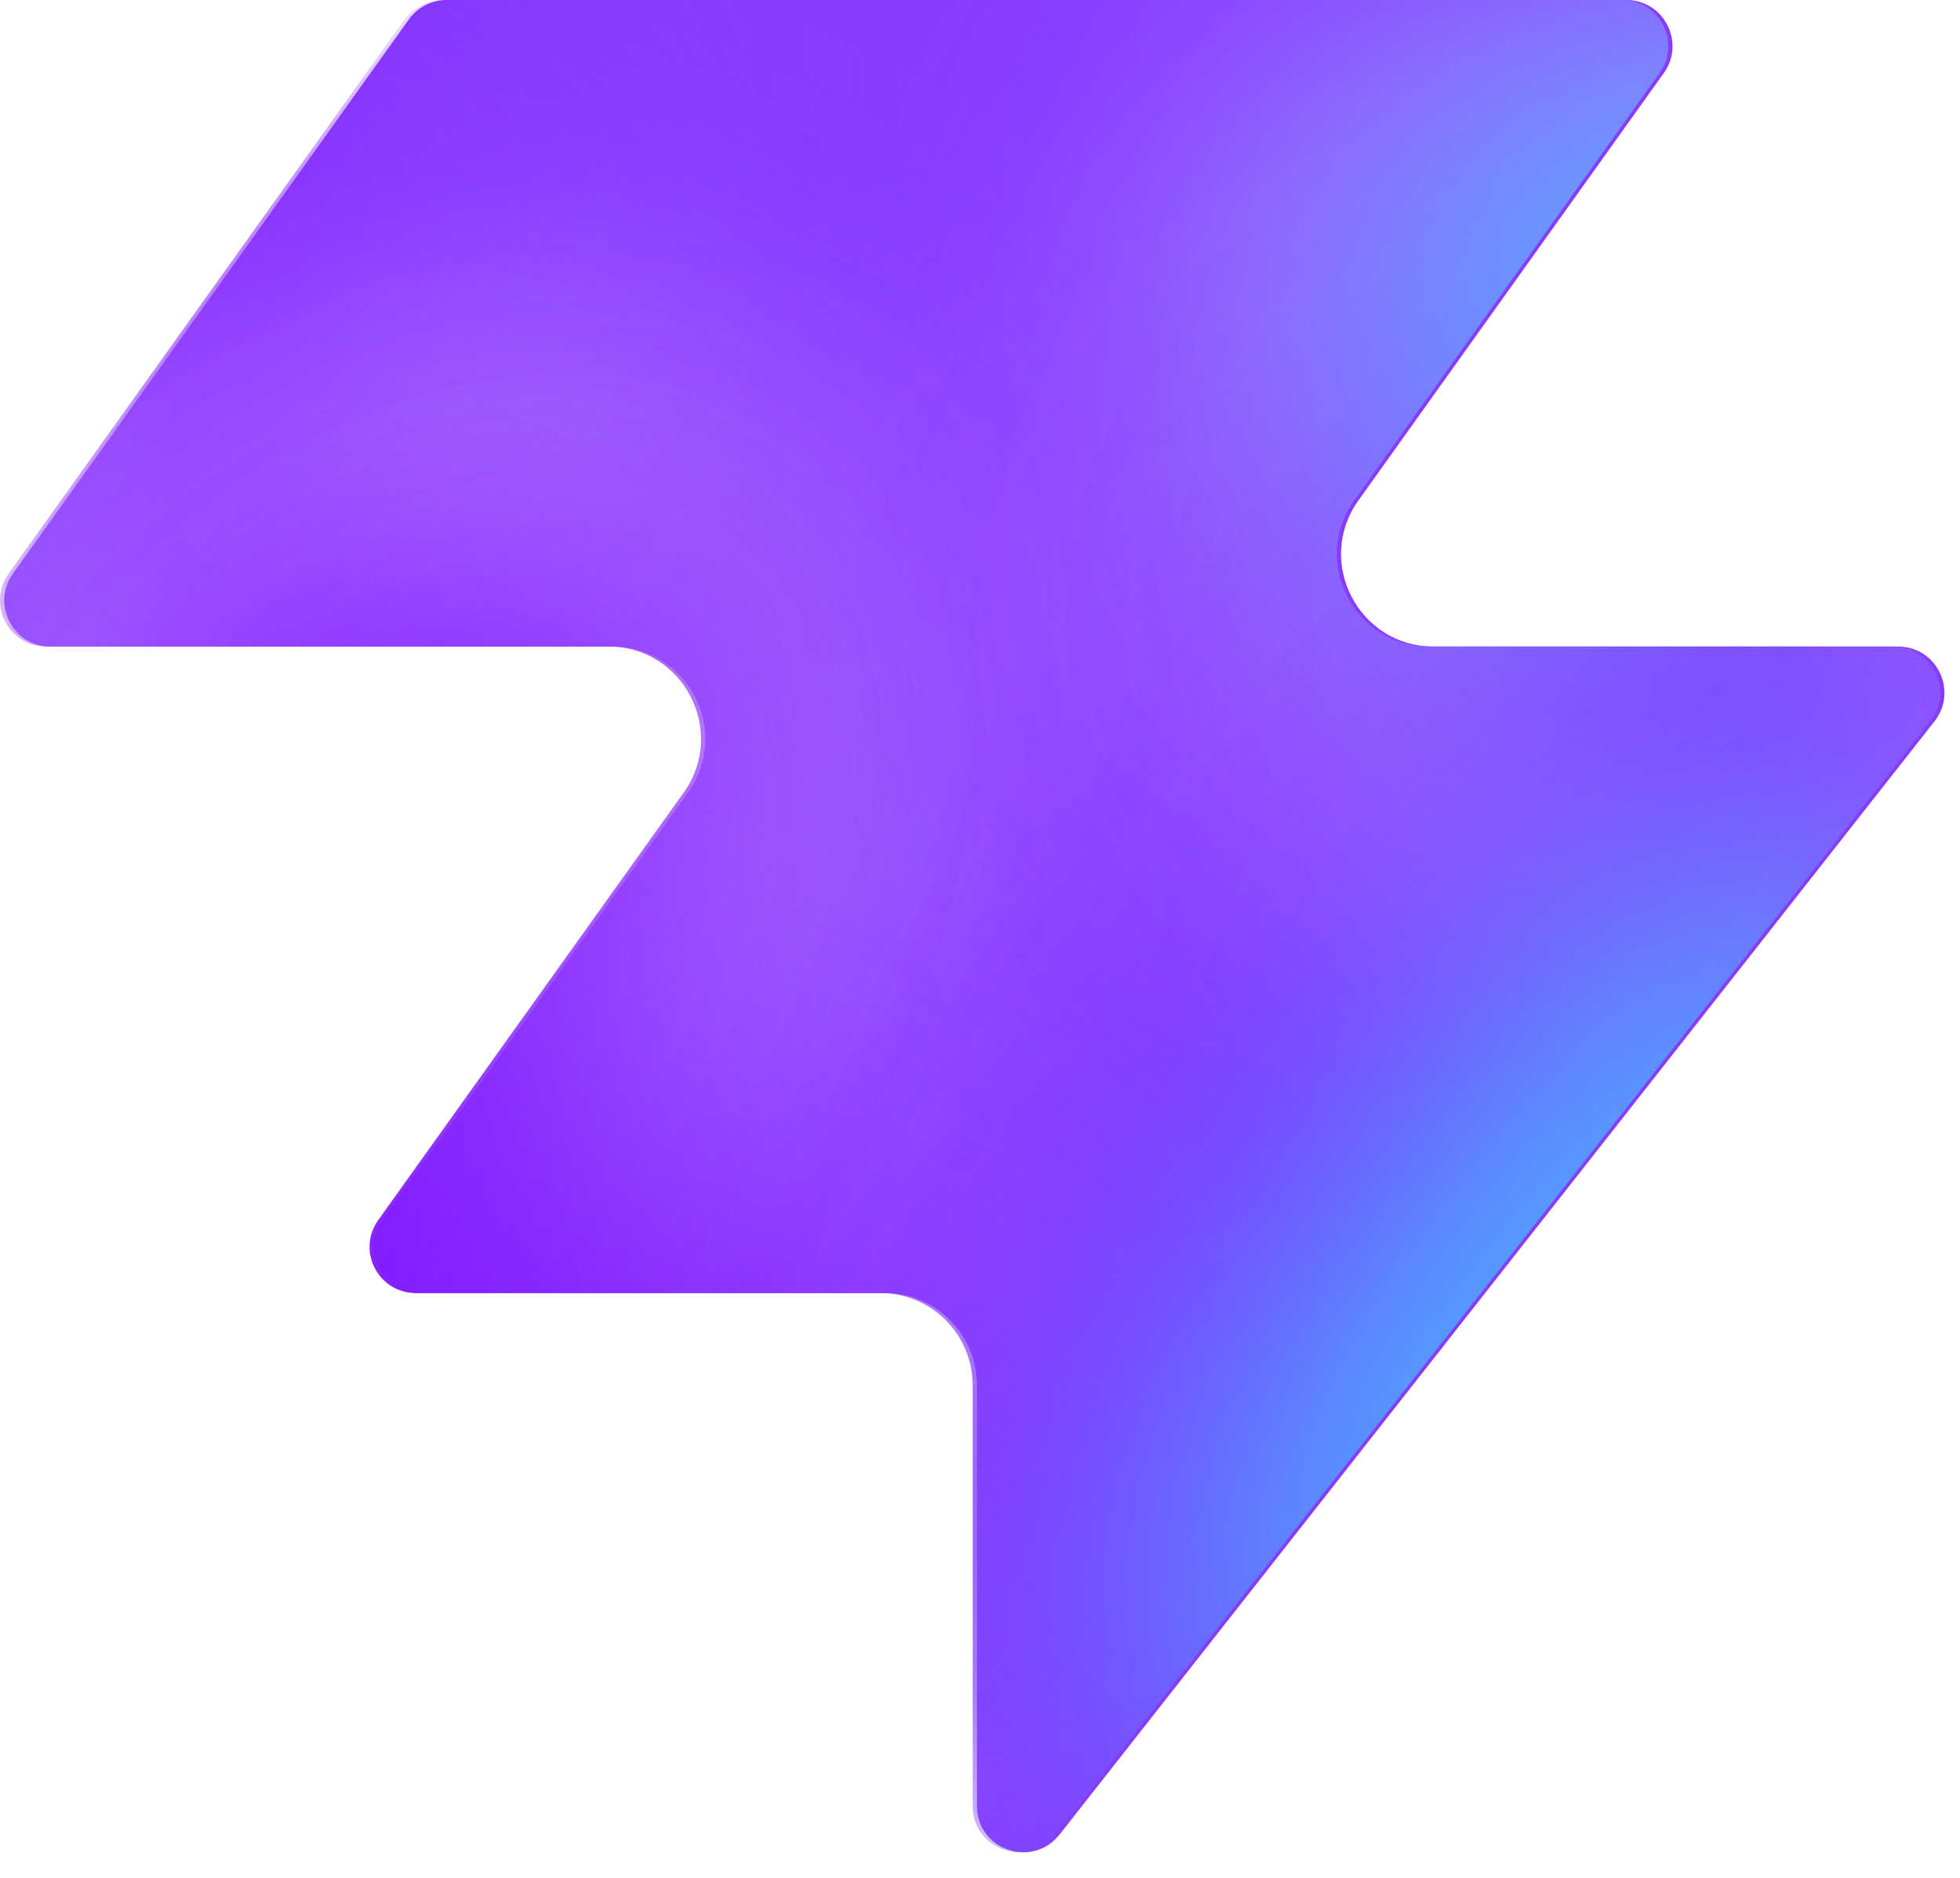
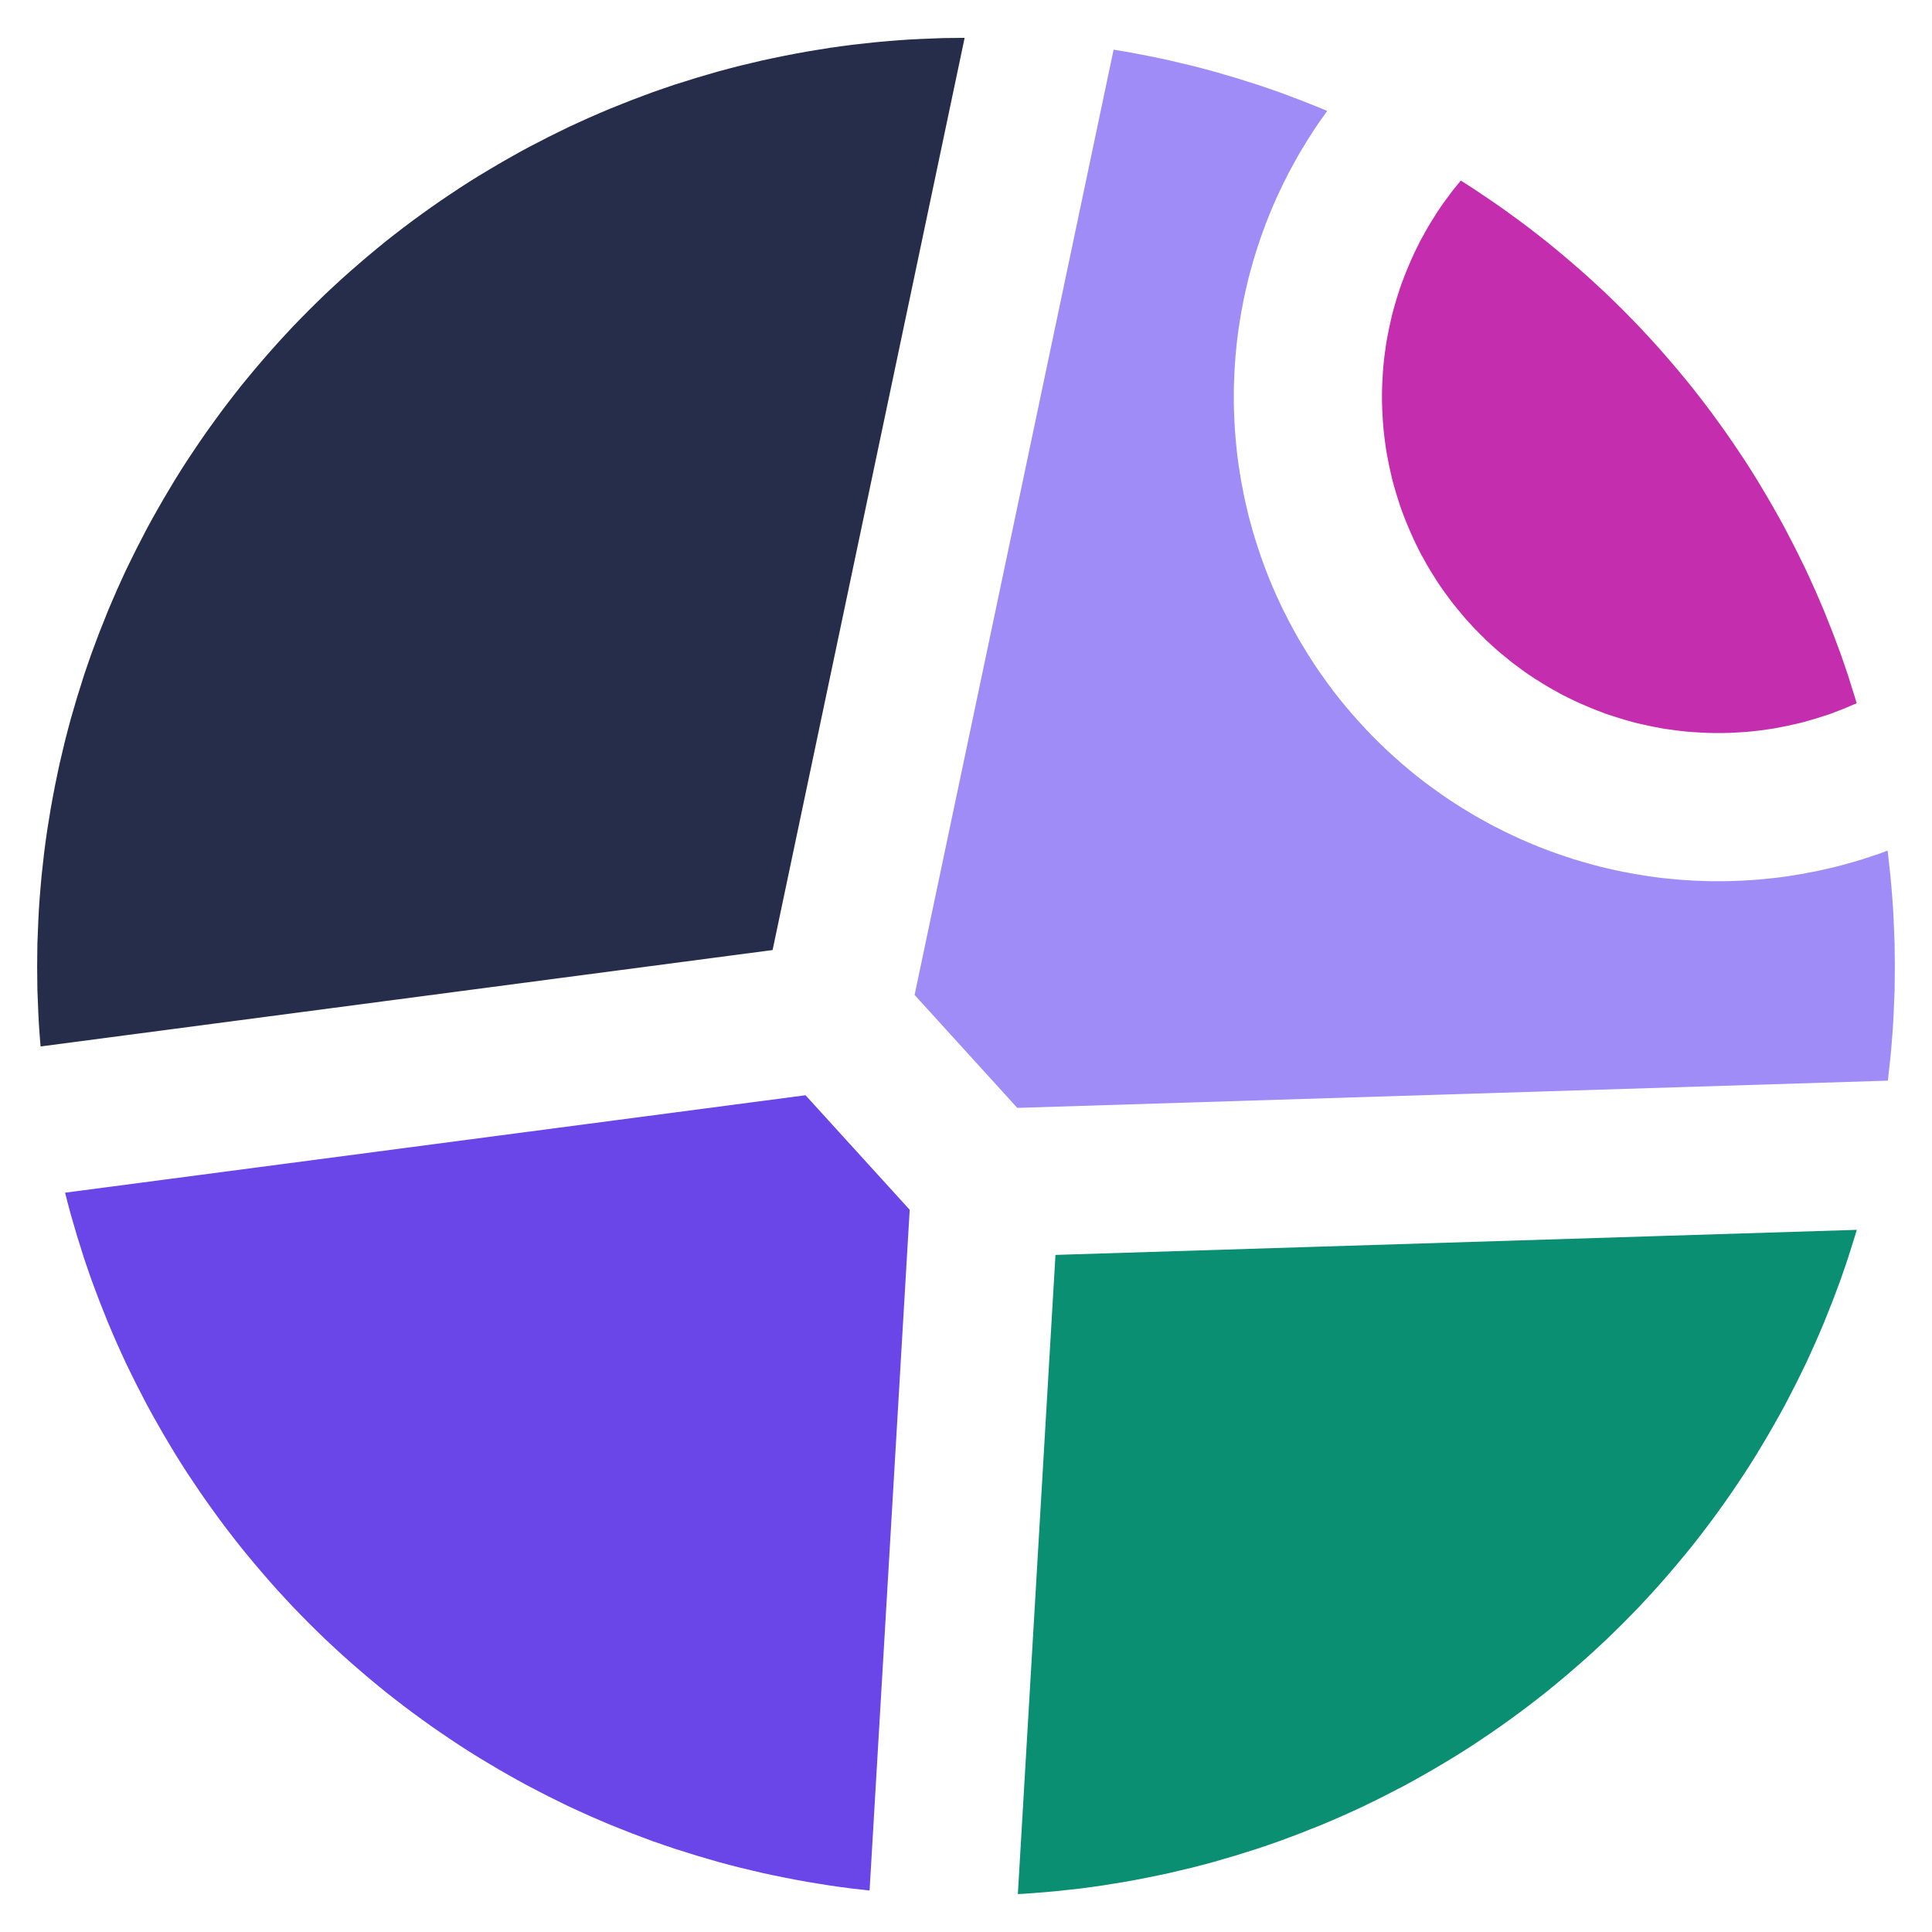
- <svg xmlns="http://www.w3.org/2000/svg" width="48" height="46" fill="none" viewBox="0 0 48 46">
-   <path fill="#863bff" d="M25.946 44.938c-.664.845-2.021.375-2.021-.698V33.937a2.26 2.26 0 0 0-2.262-2.262H10.287c-.92 0-1.456-1.04-.92-1.788l7.48-10.471c1.07-1.497 0-3.578-1.842-3.578H1.237c-.92 0-1.456-1.04-.92-1.788L10.013.474c.214-.297.556-.474.92-.474h28.894c.92 0 1.456 1.04.92 1.788l-7.48 10.471c-1.07 1.498 0 3.579 1.842 3.579h11.377c.943 0 1.473 1.088.89 1.83L25.947 44.94z" style="fill:#863bff;fill:color(display-p3 .525 .23 1);fill-opacity:1" />
-   <mask id="a" width="48" height="46" x="0" y="0" maskUnits="userSpaceOnUse" style="mask-type:alpha">
-     <path fill="#000" d="M25.842 44.938c-.664.844-2.021.375-2.021-.698V33.937a2.26 2.26 0 0 0-2.262-2.262H10.183c-.92 0-1.456-1.04-.92-1.788l7.48-10.471c1.07-1.498 0-3.579-1.842-3.579H1.133c-.92 0-1.456-1.04-.92-1.787L9.91.473c.214-.297.556-.474.92-.474h28.894c.92 0 1.456 1.04.92 1.788l-7.48 10.471c-1.07 1.498 0 3.578 1.842 3.578h11.377c.943 0 1.473 1.088.89 1.832L25.843 44.94z" style="fill:#000;fill-opacity:1" />
-   </mask>
-   <g mask="url(#a)">
-     <g filter="url(#b)">
-       <ellipse cx="5.508" cy="14.704" fill="#ede6ff" rx="5.508" ry="14.704" style="fill:#ede6ff;fill:color(display-p3 .927 .903 1);fill-opacity:1" transform="matrix(.00324 1 1 -.00324 -4.47 31.516)" />
-     </g>
-     <g filter="url(#c)">
-       <ellipse cx="10.399" cy="29.851" fill="#ede6ff" rx="10.399" ry="29.851" style="fill:#ede6ff;fill:color(display-p3 .927 .903 1);fill-opacity:1" transform="matrix(.00324 1 1 -.00324 -39.328 7.883)" />
-     </g>
-     <g filter="url(#d)">
-       <ellipse cx="5.508" cy="30.487" fill="#7e14ff" rx="5.508" ry="30.487" style="fill:#7e14ff;fill:color(display-p3 .492 .077 1);fill-opacity:1" transform="rotate(89.814 -25.913 -14.639)scale(1 -1)" />
-     </g>
-     <g filter="url(#e)">
-       <ellipse cx="5.508" cy="30.599" fill="#7e14ff" rx="5.508" ry="30.599" style="fill:#7e14ff;fill:color(display-p3 .492 .077 1);fill-opacity:1" transform="rotate(89.814 -32.644 -3.334)scale(1 -1)" />
-     </g>
-     <g filter="url(#f)">
-       <ellipse cx="5.508" cy="30.599" fill="#7e14ff" rx="5.508" ry="30.599" style="fill:#7e14ff;fill:color(display-p3 .492 .077 1);fill-opacity:1" transform="matrix(.00324 1 1 -.00324 -34.34 30.47)" />
-     </g>
-     <g filter="url(#g)">
-       <ellipse cx="14.072" cy="22.078" fill="#ede6ff" rx="14.072" ry="22.078" style="fill:#ede6ff;fill:color(display-p3 .927 .903 1);fill-opacity:1" transform="rotate(93.35 24.506 48.493)scale(-1 1)" />
-     </g>
-     <g filter="url(#h)">
-       <ellipse cx="3.47" cy="21.501" fill="#7e14ff" rx="3.47" ry="21.501" style="fill:#7e14ff;fill:color(display-p3 .492 .077 1);fill-opacity:1" transform="rotate(89.009 28.708 47.59)scale(-1 1)" />
-     </g>
-     <g filter="url(#i)">
-       <ellipse cx="3.47" cy="21.501" fill="#7e14ff" rx="3.47" ry="21.501" style="fill:#7e14ff;fill:color(display-p3 .492 .077 1);fill-opacity:1" transform="rotate(89.009 28.708 47.59)scale(-1 1)" />
-     </g>
-     <g filter="url(#j)">
-       <ellipse cx=".387" cy="8.972" fill="#7e14ff" rx="4.407" ry="29.108" style="fill:#7e14ff;fill:color(display-p3 .492 .077 1);fill-opacity:1" transform="rotate(39.51 .387 8.972)" />
-     </g>
-     <g filter="url(#k)">
-       <ellipse cx="47.523" cy="-6.092" fill="#7e14ff" rx="4.407" ry="29.108" style="fill:#7e14ff;fill:color(display-p3 .492 .077 1);fill-opacity:1" transform="rotate(37.892 47.523 -6.092)" />
-     </g>
-     <g filter="url(#l)">
-       <ellipse cx="41.412" cy="6.333" fill="#47bfff" rx="5.971" ry="9.665" style="fill:#47bfff;fill:color(display-p3 .28 .748 1);fill-opacity:1" transform="rotate(37.892 41.412 6.333)" />
-     </g>
-     <g filter="url(#m)">
-       <ellipse cx="-1.879" cy="38.332" fill="#7e14ff" rx="4.407" ry="29.108" style="fill:#7e14ff;fill:color(display-p3 .492 .077 1);fill-opacity:1" transform="rotate(37.892 -1.88 38.332)" />
-     </g>
-     <g filter="url(#n)">
-       <ellipse cx="-1.879" cy="38.332" fill="#7e14ff" rx="4.407" ry="29.108" style="fill:#7e14ff;fill:color(display-p3 .492 .077 1);fill-opacity:1" transform="rotate(37.892 -1.88 38.332)" />
-     </g>
-     <g filter="url(#o)">
-       <ellipse cx="35.651" cy="29.907" fill="#7e14ff" rx="4.407" ry="29.108" style="fill:#7e14ff;fill:color(display-p3 .492 .077 1);fill-opacity:1" transform="rotate(37.892 35.651 29.907)" />
-     </g>
-     <g filter="url(#p)">
-       <ellipse cx="38.418" cy="32.4" fill="#47bfff" rx="5.971" ry="15.297" style="fill:#47bfff;fill:color(display-p3 .28 .748 1);fill-opacity:1" transform="rotate(37.892 38.418 32.4)" />
-     </g>
+ <svg xmlns="http://www.w3.org/2000/svg" width="32" height="32" viewBox="15.24 15.18 169.52 169.52">
+   <style>.ul{fill:#262D4A}.bl{fill:#6A45E8}.br{fill:#0B8F73}.ur{fill:#A08CF6}.gap{fill:#C42DAE}@media (prefers-color-scheme: dark){.ul{fill:#E2DAF7}.bl{fill:#8E6BFA}.br{fill:#2EE8BE}.ur{fill:#B9A8FF}.gap{fill:#F171E8}}</style>
+   <g transform="translate(0.000 0.000) scale(1)">
+     <path d="M83.03 98.54 L99.88 18.50 L99.00 18.51 L98.00 18.52 L97.00 18.56 L96.00 18.60 L95.00 18.65 L94.00 18.72 L93.01 18.80 L92.01 18.89 L91.02 19.00 L90.02 19.11 L89.03 19.24 L88.04 19.38 L87.05 19.54 L86.07 19.70 L85.08 19.88 L84.10 20.07 L83.12 20.27 L82.14 20.48 L81.17 20.71 L80.20 20.94 L79.23 21.19 L78.26 21.45 L77.30 21.73 L76.34 22.01 L75.39 22.31 L74.43 22.61 L73.49 22.93 L72.54 23.26 L71.60 23.61 L70.67 23.96 L69.74 24.33 L68.81 24.70 L67.89 25.09 L66.97 25.49 L66.06 25.90 L65.15 26.32 L64.25 26.76 L63.36 27.20 L62.47 27.66 L61.58 28.12 L60.70 28.60 L59.83 29.09 L58.96 29.59 L58.10 30.10 L57.25 30.61 L56.40 31.14 L55.56 31.68 L54.72 32.24 L53.89 32.80 L53.07 33.37 L52.26 33.95 L51.45 34.54 L50.65 35.14 L49.86 35.75 L49.07 36.37 L48.30 37.00 L47.53 37.64 L46.77 38.29 L46.01 38.95 L45.27 39.61 L44.53 40.29 L43.80 40.97 L43.08 41.67 L42.37 42.37 L41.67 43.08 L40.97 43.80 L40.29 44.53 L39.61 45.27 L38.95 46.01 L38.29 46.77 L37.64 47.53 L37.00 48.30 L36.37 49.07 L35.75 49.86 L35.14 50.65 L34.54 51.45 L33.95 52.26 L33.37 53.07 L32.80 53.89 L32.24 54.72 L31.68 55.56 L31.14 56.40 L30.61 57.25 L30.10 58.10 L29.59 58.96 L29.09 59.83 L28.60 60.70 L28.12 61.58 L27.66 62.47 L27.20 63.36 L26.76 64.25 L26.32 65.15 L25.90 66.06 L25.49 66.97 L25.09 67.89 L24.70 68.81 L24.33 69.74 L23.96 70.67 L23.61 71.60 L23.26 72.54 L22.93 73.49 L22.61 74.43 L22.31 75.39 L22.01 76.34 L21.73 77.30 L21.45 78.26 L21.19 79.23 L20.94 80.20 L20.71 81.17 L20.48 82.14 L20.27 83.12 L20.07 84.10 L19.88 85.08 L19.70 86.07 L19.54 87.05 L19.38 88.04 L19.24 89.03 L19.11 90.02 L19.00 91.02 L18.89 92.01 L18.80 93.01 L18.72 94.00 L18.65 95.00 L18.60 96.00 L18.56 97.00 L18.52 98.00 L18.51 99.00 L18.50 100.00 L18.51 101.00 L18.52 102.00 L18.56 103.00 L18.60 104.00 L18.65 105.00 L18.72 106.00 L18.80 106.99 L18.80 107.00Z" class="ul" />
+     <path d="M21.19 120.77 L21.45 121.74 L21.73 122.70 L22.01 123.66 L22.31 124.61 L22.61 125.57 L22.93 126.51 L23.26 127.46 L23.61 128.40 L23.96 129.33 L24.33 130.26 L24.70 131.19 L25.09 132.11 L25.49 133.03 L25.90 133.94 L26.32 134.85 L26.76 135.75 L27.20 136.64 L27.66 137.53 L28.12 138.42 L28.60 139.30 L29.09 140.17 L29.59 141.04 L30.10 141.90 L30.61 142.75 L31.14 143.60 L31.68 144.44 L32.24 145.28 L32.80 146.11 L33.37 146.93 L33.95 147.74 L34.54 148.55 L35.14 149.35 L35.75 150.14 L36.37 150.93 L37.00 151.70 L37.64 152.47 L38.29 153.23 L38.95 153.99 L39.61 154.73 L40.29 155.47 L40.97 156.20 L41.67 156.92 L42.37 157.63 L43.08 158.33 L43.80 159.03 L44.53 159.71 L45.27 160.39 L46.01 161.05 L46.77 161.71 L47.53 162.36 L48.30 163.00 L49.07 163.63 L49.86 164.25 L50.65 164.86 L51.45 165.46 L52.26 166.05 L53.07 166.63 L53.89 167.20 L54.72 167.76 L55.56 168.32 L56.40 168.86 L57.25 169.39 L58.10 169.90 L58.96 170.41 L59.83 170.91 L60.70 171.40 L61.58 171.88 L62.47 172.34 L63.36 172.80 L64.25 173.24 L65.15 173.68 L66.06 174.10 L66.97 174.51 L67.89 174.91 L68.81 175.30 L69.74 175.67 L70.67 176.04 L71.60 176.39 L72.54 176.74 L73.49 177.07 L74.43 177.39 L75.39 177.69 L76.34 177.99 L77.30 178.27 L78.26 178.55 L79.23 178.81 L80.20 179.06 L81.17 179.29 L82.14 179.52 L83.12 179.73 L84.10 179.93 L85.08 180.12 L86.07 180.30 L87.05 180.46 L88.04 180.62 L89.03 180.76 L90.02 180.89 L91.02 181.00 L91.54 181.06 L95.06 121.33 L85.92 111.28 L20.95 119.83Z" class="bl" />
+     <path d="M105.00 181.35 L106.00 181.28 L106.99 181.20 L107.99 181.11 L108.98 181.00 L109.98 180.89 L110.97 180.76 L111.96 180.62 L112.95 180.46 L113.93 180.30 L114.92 180.12 L115.90 179.93 L116.88 179.73 L117.86 179.52 L118.83 179.29 L119.80 179.06 L120.77 178.81 L121.74 178.55 L122.70 178.27 L123.66 177.99 L124.61 177.69 L125.57 177.39 L126.51 177.07 L127.46 176.74 L128.40 176.39 L129.33 176.04 L130.26 175.67 L131.19 175.30 L132.11 174.91 L133.03 174.51 L133.94 174.10 L134.85 173.68 L135.75 173.24 L136.64 172.80 L137.53 172.34 L138.42 171.88 L139.30 171.40 L140.17 170.91 L141.04 170.41 L141.90 169.90 L142.75 169.39 L143.60 168.86 L144.44 168.32 L145.28 167.76 L146.11 167.20 L146.93 166.63 L147.74 166.05 L148.55 165.46 L149.35 164.86 L150.14 164.25 L150.93 163.63 L151.70 163.00 L152.47 162.36 L153.23 161.71 L153.99 161.05 L154.73 160.39 L155.47 159.71 L156.20 159.03 L156.92 158.33 L157.63 157.63 L158.33 156.92 L159.03 156.20 L159.71 155.47 L160.39 154.73 L161.05 153.99 L161.71 153.23 L162.36 152.47 L163.00 151.70 L163.63 150.93 L164.25 150.14 L164.86 149.35 L165.46 148.55 L166.05 147.74 L166.63 146.93 L167.20 146.11 L167.76 145.28 L168.32 144.44 L168.86 143.60 L169.39 142.75 L169.90 141.90 L170.41 141.04 L170.91 140.17 L171.40 139.30 L171.88 138.42 L172.34 137.53 L172.80 136.64 L173.24 135.75 L173.68 134.85 L174.10 133.94 L174.51 133.03 L174.91 132.11 L175.30 131.19 L175.67 130.26 L176.04 129.33 L176.39 128.40 L176.74 127.46 L177.07 126.51 L177.39 125.57 L177.69 124.61 L177.99 123.66 L178.16 123.09 L107.85 125.29 L104.55 181.37Z" class="br" />
+     <path d="M104.50 112.39 L180.88 110.00 L180.89 109.98 L181.00 108.98 L181.11 107.99 L181.20 106.99 L181.28 106.00 L181.35 105.00 L181.40 104.00 L181.44 103.00 L181.48 102.00 L181.49 101.00 L181.50 100.00 L181.49 99.00 L181.48 98.00 L181.44 97.00 L181.40 96.00 L181.35 95.00 L181.28 94.00 L181.20 93.01 L181.11 92.01 L181.00 91.02 L180.89 90.02 L180.86 89.82 L180.85 89.82 L180.77 89.85 L180.36 90.00 L180.28 90.03 L179.86 90.18 L179.79 90.20 L179.37 90.34 L179.29 90.37 L178.87 90.50 L178.80 90.53 L178.38 90.66 L178.30 90.68 L177.88 90.81 L177.80 90.83 L177.37 90.95 L177.30 90.97 L176.87 91.09 L176.79 91.11 L176.37 91.22 L176.29 91.24 L175.86 91.34 L175.78 91.36 L175.35 91.46 L175.27 91.48 L174.84 91.57 L174.76 91.59 L174.33 91.68 L174.25 91.69 L173.82 91.77 L173.74 91.79 L173.31 91.87 L173.23 91.88 L172.79 91.95 L172.71 91.97 L172.28 92.03 L172.20 92.05 L171.76 92.11 L171.68 92.12 L171.24 92.18 L171.16 92.19 L170.72 92.24 L170.64 92.25 L170.21 92.29 L170.13 92.30 L169.69 92.34 L169.61 92.35 L169.17 92.38 L169.09 92.39 L168.65 92.42 L168.57 92.42 L168.13 92.45 L168.05 92.45 L167.60 92.47 L167.52 92.47 L167.08 92.49 L167.00 92.49 L166.56 92.50 L166.48 92.50 L166.04 92.50 L165.96 92.50 L165.52 92.50 L165.44 92.50 L165.00 92.49 L164.92 92.49 L164.48 92.47 L164.40 92.47 L163.95 92.45 L163.87 92.45 L163.43 92.42 L163.35 92.42 L162.91 92.39 L162.83 92.38 L162.39 92.35 L162.31 92.34 L161.87 92.30 L161.79 92.29 L161.36 92.25 L161.28 92.24 L160.84 92.19 L160.76 92.18 L160.32 92.12 L160.24 92.11 L159.80 92.05 L159.72 92.03 L159.29 91.97 L159.21 91.95 L158.77 91.88 L158.69 91.87 L158.26 91.79 L158.18 91.77 L157.75 91.69 L157.67 91.68 L157.24 91.59 L157.16 91.57 L156.73 91.48 L156.65 91.46 L156.22 91.36 L156.14 91.34 L155.71 91.24 L155.63 91.22 L155.21 91.11 L155.13 91.09 L154.70 90.97 L154.63 90.95 L154.20 90.83 L154.12 90.81 L153.70 90.68 L153.62 90.66 L153.20 90.53 L153.13 90.50 L152.71 90.37 L152.63 90.34 L152.21 90.20 L152.14 90.18 L151.72 90.03 L151.64 90.00 L151.23 89.85 L151.15 89.82 L150.74 89.67 L150.67 89.64 L150.26 89.48 L150.18 89.45 L149.77 89.28 L149.70 89.25 L149.29 89.08 L149.22 89.05 L148.81 88.87 L148.74 88.84 L148.34 88.66 L148.27 88.62 L147.87 88.44 L147.79 88.40 L147.39 88.21 L147.32 88.18 L146.93 87.98 L146.86 87.94 L146.46 87.74 L146.39 87.71 L146.00 87.50 L145.93 87.46 L145.54 87.25 L145.47 87.21 L145.09 87.00 L145.02 86.96 L144.63 86.74 L144.57 86.70 L144.18 86.47 L144.12 86.43 L143.74 86.20 L143.67 86.16 L143.30 85.93 L143.23 85.88 L142.86 85.65 L142.79 85.60 L142.42 85.36 L142.36 85.32 L141.99 85.07 L141.92 85.02 L141.56 84.77 L141.50 84.72 L141.14 84.47 L141.07 84.42 L140.71 84.16 L140.65 84.11 L140.30 83.85 L140.23 83.80 L139.88 83.53 L139.82 83.48 L139.47 83.21 L139.41 83.16 L139.07 82.88 L139.01 82.83 L138.67 82.55 L138.61 82.49 L138.27 82.21 L138.21 82.16 L137.88 81.86 L137.82 81.81 L137.49 81.52 L137.43 81.46 L137.10 81.16 L137.05 81.11 L136.72 80.81 L136.67 80.75 L136.35 80.45 L136.29 80.39 L135.98 80.08 L135.92 80.02 L135.61 79.71 L135.55 79.65 L135.25 79.33 L135.19 79.28 L134.89 78.95 L134.84 78.90 L134.54 78.57 L134.48 78.51 L134.19 78.18 L134.14 78.12 L133.84 77.79 L133.79 77.73 L133.51 77.39 L133.45 77.33 L133.17 76.99 L133.12 76.93 L132.84 76.59 L132.79 76.53 L132.52 76.18 L132.47 76.12 L132.20 75.77 L132.15 75.70 L131.89 75.35 L131.84 75.29 L131.58 74.93 L131.53 74.86 L131.28 74.50 L131.23 74.44 L130.98 74.08 L130.93 74.01 L130.68 73.64 L130.64 73.58 L130.40 73.21 L130.35 73.14 L130.12 72.77 L130.07 72.70 L129.84 72.33 L129.80 72.26 L129.57 71.88 L129.53 71.82 L129.30 71.43 L129.26 71.37 L129.04 70.98 L129.00 70.91 L128.79 70.53 L128.75 70.46 L128.54 70.07 L128.50 70.00 L128.29 69.61 L128.26 69.54 L128.06 69.14 L128.02 69.07 L127.82 68.68 L127.79 68.61 L127.60 68.21 L127.56 68.13 L127.38 67.73 L127.34 67.66 L127.16 67.26 L127.13 67.19 L126.95 66.78 L126.92 66.71 L126.75 66.30 L126.72 66.23 L126.55 65.82 L126.52 65.74 L126.36 65.33 L126.33 65.26 L126.18 64.85 L126.15 64.77 L126.00 64.36 L125.97 64.28 L125.82 63.86 L125.80 63.79 L125.66 63.37 L125.63 63.29 L125.50 62.87 L125.47 62.80 L125.34 62.38 L125.32 62.30 L125.19 61.88 L125.17 61.80 L125.05 61.37 L125.03 61.30 L124.91 60.87 L124.89 60.79 L124.78 60.37 L124.76 60.29 L124.66 59.86 L124.64 59.78 L124.54 59.35 L124.52 59.27 L124.43 58.84 L124.41 58.76 L124.32 58.33 L124.31 58.25 L124.23 57.82 L124.21 57.74 L124.13 57.31 L124.12 57.23 L124.05 56.79 L124.03 56.71 L123.97 56.28 L123.95 56.20 L123.89 55.76 L123.88 55.68 L123.82 55.24 L123.81 55.16 L123.76 54.72 L123.75 54.64 L123.71 54.21 L123.70 54.13 L123.66 53.69 L123.65 53.61 L123.62 53.17 L123.61 53.09 L123.58 52.65 L123.58 52.57 L123.55 52.13 L123.55 52.05 L123.53 51.60 L123.53 51.52 L123.51 51.08 L123.51 51.00 L123.50 50.56 L123.50 50.48 L123.50 50.04 L123.50 49.96 L123.50 49.52 L123.50 49.44 L123.51 49.00 L123.51 48.92 L123.53 48.48 L123.53 48.40 L123.55 47.95 L123.55 47.87 L123.58 47.43 L123.58 47.35 L123.61 46.91 L123.62 46.83 L123.65 46.39 L123.66 46.31 L123.70 45.87 L123.71 45.79 L123.75 45.36 L123.76 45.28 L123.81 44.84 L123.82 44.76 L123.88 44.32 L123.89 44.24 L123.95 43.80 L123.97 43.72 L124.03 43.29 L124.05 43.21 L124.12 42.77 L124.13 42.69 L124.21 42.26 L124.23 42.18 L124.31 41.75 L124.32 41.67 L124.41 41.24 L124.43 41.16 L124.52 40.73 L124.54 40.65 L124.64 40.22 L124.66 40.14 L124.76 39.71 L124.78 39.63 L124.89 39.21 L124.91 39.13 L125.03 38.70 L125.05 38.63 L125.17 38.20 L125.19 38.12 L125.32 37.70 L125.34 37.62 L125.47 37.20 L125.50 37.13 L125.63 36.71 L125.66 36.63 L125.80 36.21 L125.82 36.14 L125.97 35.72 L126.00 35.64 L126.15 35.23 L126.18 35.15 L126.33 34.74 L126.36 34.67 L126.52 34.26 L126.55 34.18 L126.72 33.77 L126.75 33.70 L126.92 33.29 L126.95 33.22 L127.13 32.81 L127.16 32.74 L127.34 32.34 L127.38 32.27 L127.56 31.87 L127.60 31.79 L127.79 31.39 L127.82 31.32 L128.02 30.93 L128.06 30.86 L128.26 30.46 L128.29 30.39 L128.50 30.00 L128.54 29.93 L128.75 29.54 L128.79 29.47 L129.00 29.09 L129.04 29.02 L129.26 28.63 L129.30 28.57 L129.53 28.18 L129.57 28.12 L129.80 27.74 L129.84 27.67 L130.07 27.30 L130.12 27.23 L130.35 26.86 L130.40 26.79 L130.64 26.42 L130.68 26.36 L130.93 25.99 L130.98 25.92 L131.23 25.56 L131.28 25.50 L131.53 25.14 L131.58 25.07 L131.69 24.92 L131.19 24.70 L130.26 24.33 L129.33 23.96 L128.40 23.61 L127.46 23.26 L126.51 22.93 L125.57 22.61 L124.61 22.31 L123.66 22.01 L122.70 21.73 L121.74 21.45 L120.77 21.19 L119.80 20.94 L118.83 20.71 L117.86 20.48 L116.88 20.27 L115.90 20.07 L114.92 19.88 L113.93 19.70 L112.95 19.54 L95.49 102.48Z" class="ur" />
+     <path d="M143.41 31.03 L143.20 31.29 L142.97 31.57 L142.74 31.85 L142.52 32.14 L142.31 32.43 L142.09 32.72 L141.88 33.01 L141.67 33.31 L141.47 33.61 L141.27 33.91 L141.08 34.22 L140.89 34.52 L140.70 34.83 L140.51 35.15 L140.33 35.46 L140.16 35.78 L139.98 36.09 L139.81 36.41 L139.65 36.74 L139.49 37.06 L139.33 37.39 L139.18 37.72 L139.03 38.05 L138.89 38.38 L138.75 38.71 L138.61 39.05 L138.48 39.38 L138.35 39.72 L138.22 40.06 L138.10 40.40 L137.99 40.75 L137.88 41.09 L137.77 41.44 L137.67 41.78 L137.57 42.13 L137.47 42.48 L137.38 42.83 L137.30 43.18 L137.22 43.54 L137.14 43.89 L137.07 44.24 L137.00 44.60 L136.93 44.96 L136.87 45.31 L136.82 45.67 L136.77 46.03 L136.72 46.39 L136.68 46.75 L136.64 47.11 L136.61 47.47 L136.58 47.83 L136.56 48.19 L136.54 48.55 L136.52 48.91 L136.51 49.28 L136.50 49.64 L136.50 50.00 L136.50 50.36 L136.51 50.72 L136.52 51.09 L136.54 51.45 L136.56 51.81 L136.58 52.17 L136.61 52.53 L136.64 52.89 L136.68 53.25 L136.72 53.61 L136.77 53.97 L136.82 54.33 L136.87 54.69 L136.93 55.04 L137.00 55.40 L137.07 55.76 L137.14 56.11 L137.22 56.46 L137.30 56.82 L137.38 57.17 L137.47 57.52 L137.57 57.87 L137.67 58.22 L137.77 58.56 L137.88 58.91 L137.99 59.25 L138.10 59.60 L138.22 59.94 L138.35 60.28 L138.48 60.62 L138.61 60.95 L138.75 61.29 L138.89 61.62 L139.03 61.95 L139.18 62.28 L139.33 62.61 L139.49 62.94 L139.65 63.26 L139.81 63.59 L139.98 63.91 L140.16 64.22 L140.33 64.54 L140.51 64.85 L140.70 65.17 L140.89 65.48 L141.08 65.78 L141.27 66.09 L141.47 66.39 L141.67 66.69 L141.88 66.99 L142.09 67.28 L142.31 67.57 L142.52 67.86 L142.74 68.15 L142.97 68.43 L143.20 68.71 L143.43 68.99 L143.66 69.27 L143.90 69.54 L144.14 69.81 L144.39 70.08 L144.63 70.34 L144.89 70.60 L145.14 70.86 L145.40 71.11 L145.66 71.37 L145.92 71.61 L146.19 71.86 L146.46 72.10 L146.73 72.34 L147.01 72.57 L147.29 72.80 L147.57 73.03 L147.85 73.26 L148.14 73.48 L148.43 73.69 L148.72 73.91 L149.01 74.12 L149.31 74.33 L149.61 74.53 L149.91 74.73 L150.22 74.92 L150.52 75.11 L150.83 75.30 L151.15 75.49 L151.46 75.67 L151.78 75.84 L152.09 76.02 L152.41 76.19 L152.74 76.35 L153.06 76.51 L153.39 76.67 L153.72 76.82 L154.05 76.97 L154.38 77.11 L154.71 77.25 L155.05 77.39 L155.38 77.52 L155.72 77.65 L156.06 77.78 L156.40 77.90 L156.75 78.01 L157.09 78.12 L157.44 78.23 L157.78 78.33 L158.13 78.43 L158.48 78.53 L158.83 78.62 L159.18 78.70 L159.54 78.78 L159.89 78.86 L160.24 78.93 L160.60 79.00 L160.96 79.07 L161.31 79.13 L161.67 79.18 L162.03 79.23 L162.39 79.28 L162.75 79.32 L163.11 79.36 L163.47 79.39 L163.83 79.42 L164.19 79.44 L164.55 79.46 L164.91 79.48 L165.28 79.49 L165.64 79.50 L166.00 79.50 L166.36 79.50 L166.72 79.49 L167.09 79.48 L167.45 79.46 L167.81 79.44 L168.17 79.42 L168.53 79.39 L168.89 79.36 L169.25 79.32 L169.61 79.28 L169.97 79.23 L170.33 79.18 L170.69 79.13 L171.04 79.07 L171.40 79.00 L171.76 78.93 L172.11 78.86 L172.46 78.78 L172.82 78.70 L173.17 78.62 L173.52 78.53 L173.87 78.43 L174.22 78.33 L174.56 78.23 L174.91 78.12 L175.25 78.01 L175.60 77.90 L175.94 77.78 L176.28 77.65 L176.62 77.52 L176.95 77.39 L177.29 77.25 L177.62 77.11 L177.95 76.97 L178.15 76.88 L177.99 76.34 L177.69 75.39 L177.39 74.43 L177.07 73.49 L176.74 72.54 L176.39 71.60 L176.04 70.67 L175.67 69.74 L175.30 68.81 L174.91 67.89 L174.51 66.97 L174.10 66.06 L173.68 65.15 L173.24 64.25 L172.80 63.36 L172.34 62.47 L171.88 61.58 L171.40 60.70 L170.91 59.83 L170.41 58.96 L169.90 58.10 L169.39 57.25 L168.86 56.40 L168.32 55.56 L167.76 54.72 L167.20 53.89 L166.63 53.07 L166.05 52.26 L165.46 51.45 L164.86 50.65 L164.25 49.86 L163.63 49.07 L163.00 48.30 L162.36 47.53 L161.71 46.77 L161.05 46.01 L160.39 45.27 L159.71 44.53 L159.03 43.80 L158.33 43.08 L157.63 42.37 L156.92 41.67 L156.20 40.97 L155.47 40.29 L154.73 39.61 L153.99 38.95 L153.23 38.29 L152.47 37.64 L151.70 37.00 L150.93 36.37 L150.14 35.75 L149.35 35.14 L148.55 34.54 L147.74 33.95 L146.93 33.37 L146.11 32.80 L145.28 32.24 L144.44 31.68 L143.60 31.14Z" class="gap" />
  </g>
-   <defs>
-     <filter id="b" width="60.045" height="41.654" x="-19.77" y="16.149" color-interpolation-filters="sRGB" filterUnits="userSpaceOnUse">
-       <feFlood flood-opacity="0" result="BackgroundImageFix" />
-       <feBlend in="SourceGraphic" in2="BackgroundImageFix" result="shape" />
-       <feGaussianBlur result="effect1_foregroundBlur_2002_17158" stdDeviation="7.659" />
-     </filter>
-     <filter id="c" width="90.34" height="51.437" x="-54.613" y="-7.533" color-interpolation-filters="sRGB" filterUnits="userSpaceOnUse">
-       <feFlood flood-opacity="0" result="BackgroundImageFix" />
-       <feBlend in="SourceGraphic" in2="BackgroundImageFix" result="shape" />
-       <feGaussianBlur result="effect1_foregroundBlur_2002_17158" stdDeviation="7.659" />
-     </filter>
-     <filter id="d" width="79.355" height="29.4" x="-49.64" y="2.03" color-interpolation-filters="sRGB" filterUnits="userSpaceOnUse">
-       <feFlood flood-opacity="0" result="BackgroundImageFix" />
-       <feBlend in="SourceGraphic" in2="BackgroundImageFix" result="shape" />
-       <feGaussianBlur result="effect1_foregroundBlur_2002_17158" stdDeviation="4.596" />
-     </filter>
-     <filter id="e" width="79.579" height="29.4" x="-45.045" y="20.029" color-interpolation-filters="sRGB" filterUnits="userSpaceOnUse">
-       <feFlood flood-opacity="0" result="BackgroundImageFix" />
-       <feBlend in="SourceGraphic" in2="BackgroundImageFix" result="shape" />
-       <feGaussianBlur result="effect1_foregroundBlur_2002_17158" stdDeviation="4.596" />
-     </filter>
-     <filter id="f" width="79.579" height="29.4" x="-43.513" y="21.178" color-interpolation-filters="sRGB" filterUnits="userSpaceOnUse">
-       <feFlood flood-opacity="0" result="BackgroundImageFix" />
-       <feBlend in="SourceGraphic" in2="BackgroundImageFix" result="shape" />
-       <feGaussianBlur result="effect1_foregroundBlur_2002_17158" stdDeviation="4.596" />
-     </filter>
-     <filter id="g" width="74.749" height="58.852" x="15.756" y="-17.901" color-interpolation-filters="sRGB" filterUnits="userSpaceOnUse">
-       <feFlood flood-opacity="0" result="BackgroundImageFix" />
-       <feBlend in="SourceGraphic" in2="BackgroundImageFix" result="shape" />
-       <feGaussianBlur result="effect1_foregroundBlur_2002_17158" stdDeviation="7.659" />
-     </filter>
-     <filter id="h" width="61.377" height="25.362" x="23.548" y="2.284" color-interpolation-filters="sRGB" filterUnits="userSpaceOnUse">
-       <feFlood flood-opacity="0" result="BackgroundImageFix" />
-       <feBlend in="SourceGraphic" in2="BackgroundImageFix" result="shape" />
-       <feGaussianBlur result="effect1_foregroundBlur_2002_17158" stdDeviation="4.596" />
-     </filter>
-     <filter id="i" width="61.377" height="25.362" x="23.548" y="2.284" color-interpolation-filters="sRGB" filterUnits="userSpaceOnUse">
-       <feFlood flood-opacity="0" result="BackgroundImageFix" />
-       <feBlend in="SourceGraphic" in2="BackgroundImageFix" result="shape" />
-       <feGaussianBlur result="effect1_foregroundBlur_2002_17158" stdDeviation="4.596" />
-     </filter>
-     <filter id="j" width="56.045" height="63.649" x="-27.636" y="-22.853" color-interpolation-filters="sRGB" filterUnits="userSpaceOnUse">
-       <feFlood flood-opacity="0" result="BackgroundImageFix" />
-       <feBlend in="SourceGraphic" in2="BackgroundImageFix" result="shape" />
-       <feGaussianBlur result="effect1_foregroundBlur_2002_17158" stdDeviation="4.596" />
-     </filter>
-     <filter id="k" width="54.814" height="64.646" x="20.116" y="-38.415" color-interpolation-filters="sRGB" filterUnits="userSpaceOnUse">
-       <feFlood flood-opacity="0" result="BackgroundImageFix" />
-       <feBlend in="SourceGraphic" in2="BackgroundImageFix" result="shape" />
-       <feGaussianBlur result="effect1_foregroundBlur_2002_17158" stdDeviation="4.596" />
-     </filter>
-     <filter id="l" width="33.541" height="35.313" x="24.641" y="-11.323" color-interpolation-filters="sRGB" filterUnits="userSpaceOnUse">
-       <feFlood flood-opacity="0" result="BackgroundImageFix" />
-       <feBlend in="SourceGraphic" in2="BackgroundImageFix" result="shape" />
-       <feGaussianBlur result="effect1_foregroundBlur_2002_17158" stdDeviation="4.596" />
-     </filter>
-     <filter id="m" width="54.814" height="64.646" x="-29.286" y="6.009" color-interpolation-filters="sRGB" filterUnits="userSpaceOnUse">
-       <feFlood flood-opacity="0" result="BackgroundImageFix" />
-       <feBlend in="SourceGraphic" in2="BackgroundImageFix" result="shape" />
-       <feGaussianBlur result="effect1_foregroundBlur_2002_17158" stdDeviation="4.596" />
-     </filter>
-     <filter id="n" width="54.814" height="64.646" x="-29.286" y="6.009" color-interpolation-filters="sRGB" filterUnits="userSpaceOnUse">
-       <feFlood flood-opacity="0" result="BackgroundImageFix" />
-       <feBlend in="SourceGraphic" in2="BackgroundImageFix" result="shape" />
-       <feGaussianBlur result="effect1_foregroundBlur_2002_17158" stdDeviation="4.596" />
-     </filter>
-     <filter id="o" width="54.814" height="64.646" x="8.244" y="-2.416" color-interpolation-filters="sRGB" filterUnits="userSpaceOnUse">
-       <feFlood flood-opacity="0" result="BackgroundImageFix" />
-       <feBlend in="SourceGraphic" in2="BackgroundImageFix" result="shape" />
-       <feGaussianBlur result="effect1_foregroundBlur_2002_17158" stdDeviation="4.596" />
-     </filter>
-     <filter id="p" width="39.409" height="43.623" x="18.713" y="10.588" color-interpolation-filters="sRGB" filterUnits="userSpaceOnUse">
-       <feFlood flood-opacity="0" result="BackgroundImageFix" />
-       <feBlend in="SourceGraphic" in2="BackgroundImageFix" result="shape" />
-       <feGaussianBlur result="effect1_foregroundBlur_2002_17158" stdDeviation="4.596" />
-     </filter>
-   </defs>
</svg>
